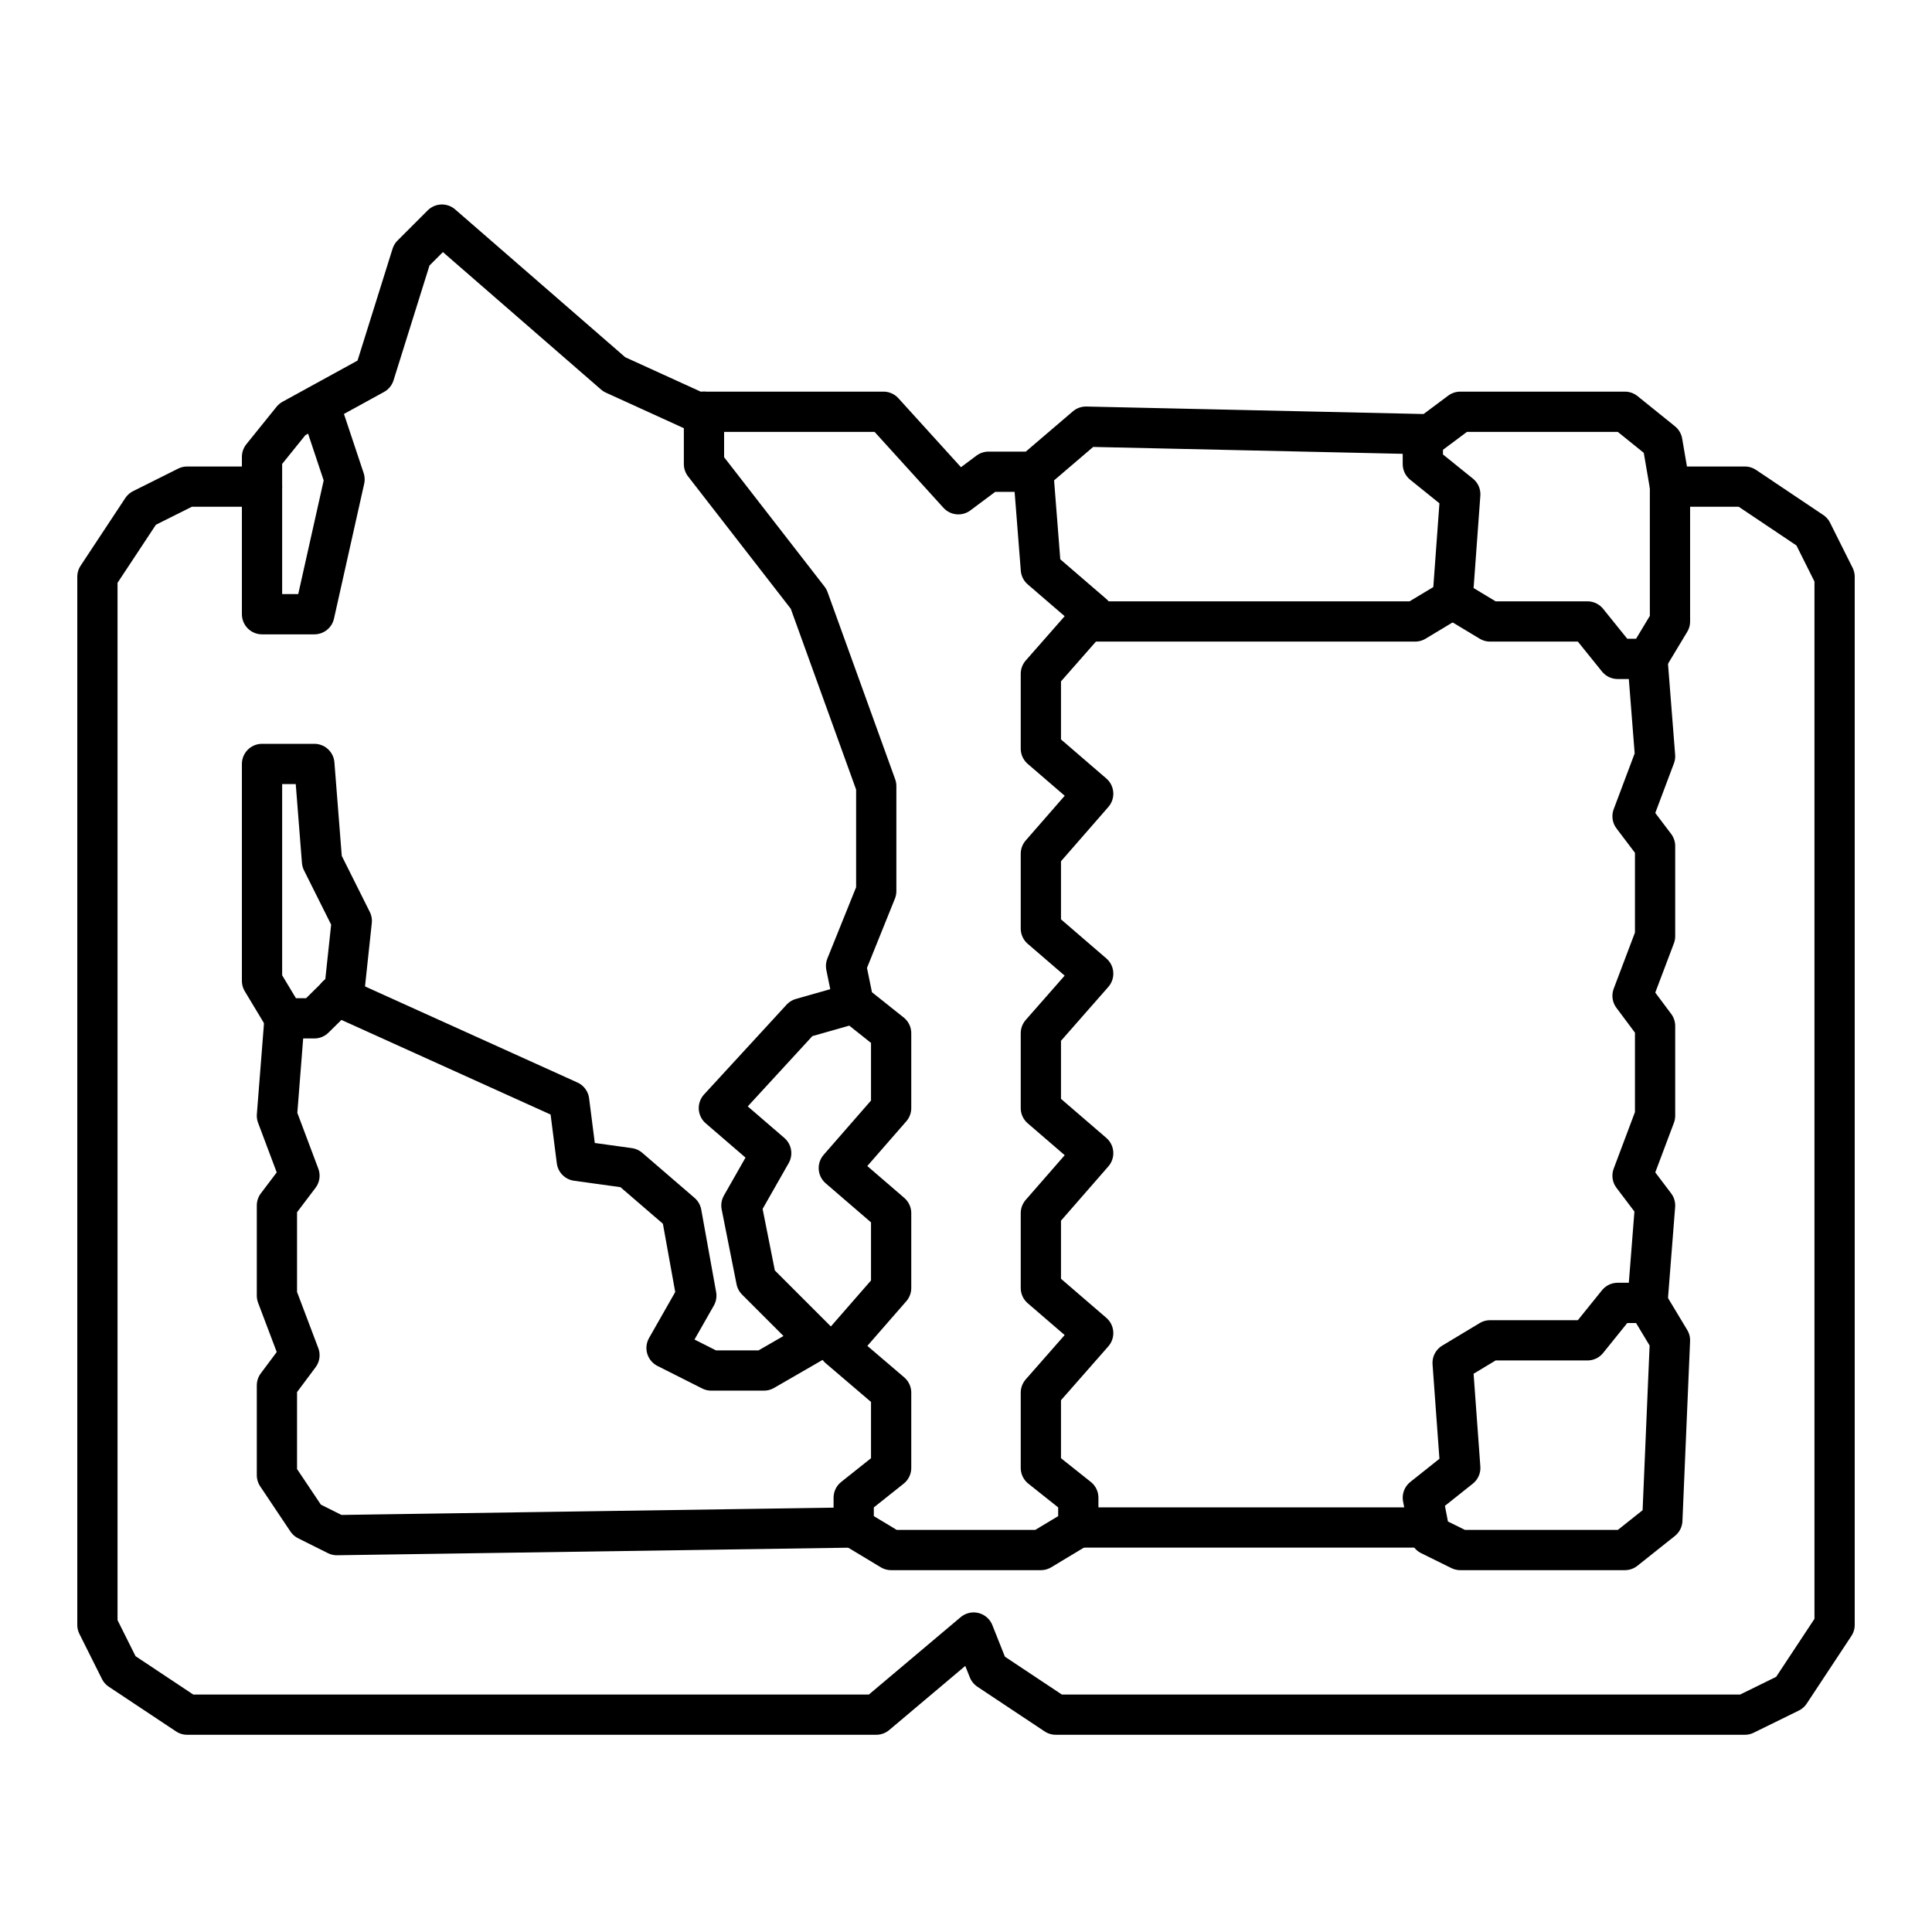
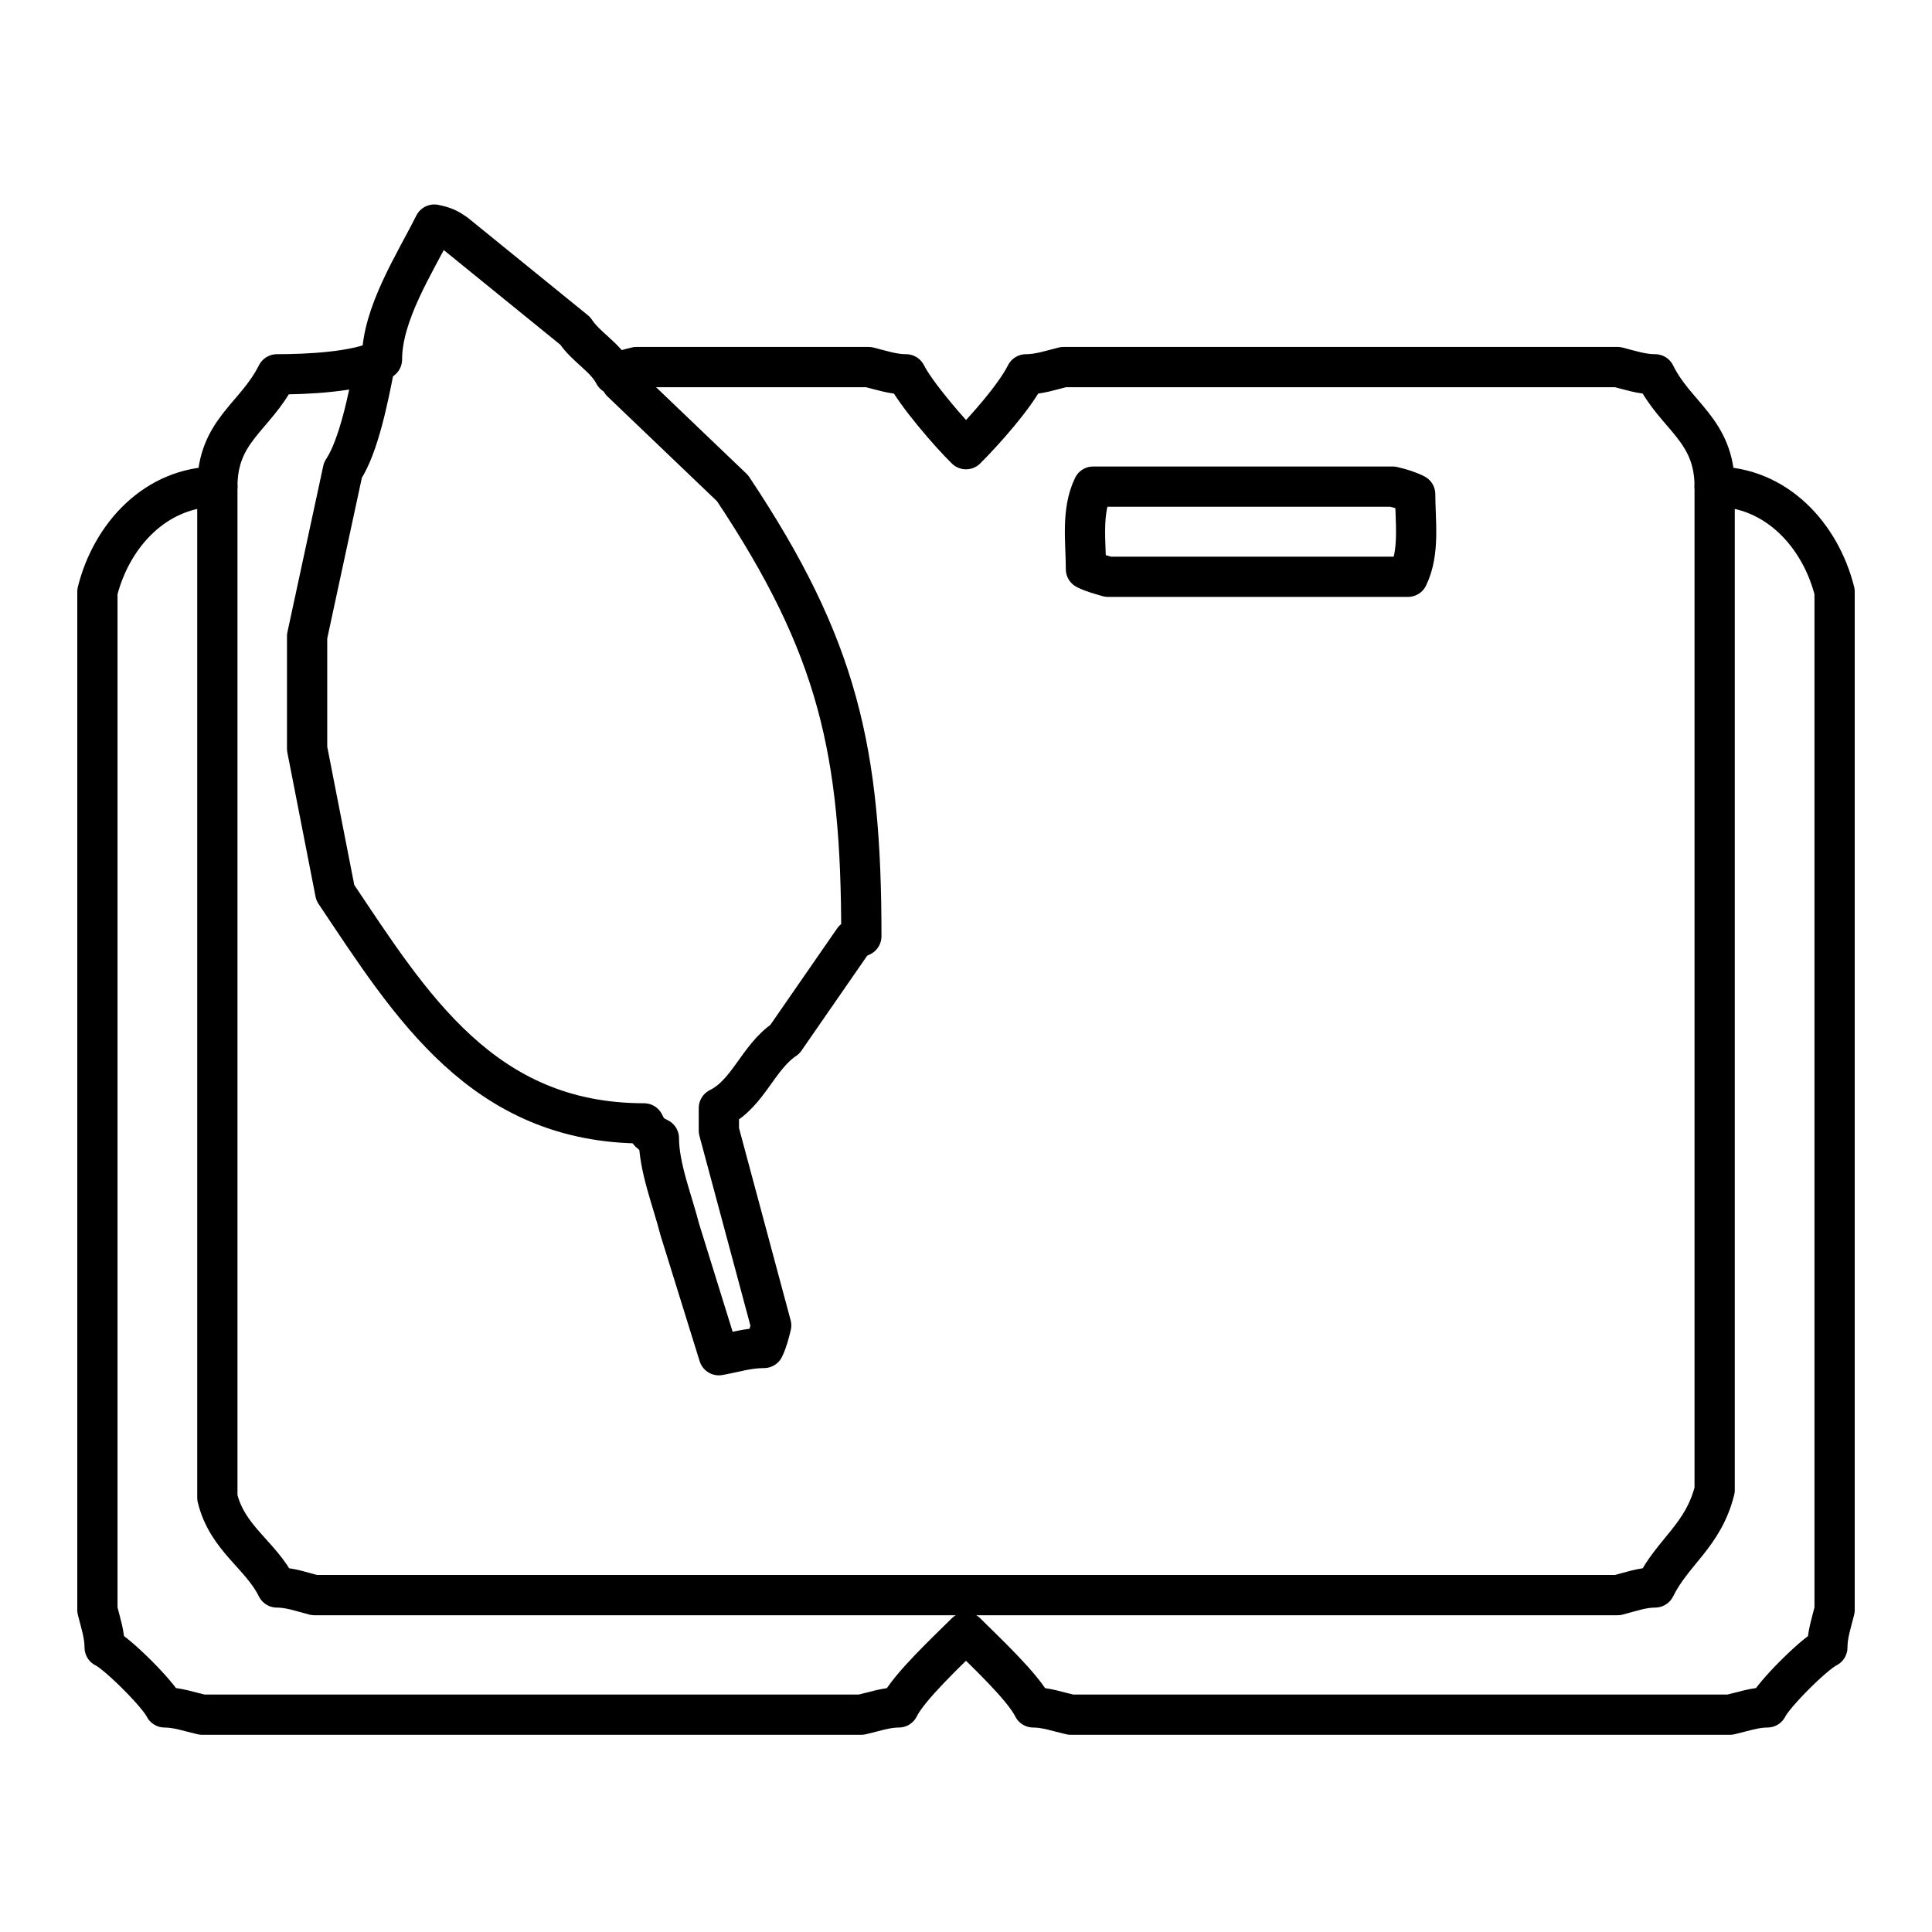
<svg xmlns="http://www.w3.org/2000/svg" width="1em" height="1em" viewBox="0 0 48 48">
  <g fill="none" stroke="currentColor" stroke-linecap="round" stroke-linejoin="round">
-     <path d="M10.98 5.58 10.23 6.33 9.30 9.30 7.26 10.42 6.51 11.35 6.51 12.09 4.65 12.09 3.53 12.65 2.42 14.33 2.42 40.37 2.98 41.49 4.65 42.60 21.77 42.60 24.19 40.56 24.56 41.49 26.23 42.60 43.35 42.60 44.47 42.05 45.58 40.37 45.58 14.33 45.02 13.21 43.35 12.09 41.49 12.09 41.30 10.98 40.37 10.23 36.28 10.23 35.53 10.79 26.98 10.60 25.67 11.72 24.56 11.72 23.81 12.28 21.95 10.23 17.30 10.23 15.26 9.30 10.98 5.58" />
-     <path d="M8.00 10.23 8.56 11.91 7.81 15.26 6.51 15.26 6.51 12.09" />
-     <path d="M25.67 11.72 25.86 14.14 27.16 15.26 25.86 16.74 25.86 18.60 27.16 19.72 25.86 21.21 25.86 23.07 27.16 24.19 25.86 25.67 25.86 27.53 27.16 28.65 25.86 30.14 25.86 32.00 27.16 33.12 25.86 34.60 25.86 36.47 26.79 37.21 26.79 37.95 25.86 38.51 22.14 38.51 21.21 37.95 21.21 37.21 22.14 36.47 22.14 34.60 20.84 33.49 22.14 32.00 22.14 30.14 20.84 29.02 22.14 27.53 22.14 25.67 21.21 24.93 21.02 24.00 21.77 22.14 21.77 19.53 20.09 14.88 17.49 11.53 17.49 10.23" />
-     <path d="M41.49 12.09 41.49 15.44 40.93 16.37 40.19 16.37 39.44 15.44 37.02 15.44 36.09 14.88 36.28 12.28 35.35 11.53 35.35 10.79" />
-     <path d="M6.51 18.98 7.81 18.98 8.00 21.40 8.74 22.88 8.56 24.56 7.81 25.30 7.07 25.30 6.51 24.37 6.51 18.98" />
-     <path d="M40.19 32.37 40.93 32.37 41.49 33.30 41.30 37.77 40.37 38.51 36.28 38.51 35.53 38.14 35.35 37.21 36.28 36.47 36.09 33.86 37.02 33.30 39.44 33.30 40.19 32.37" />
-     <path d="M36.09 14.88 35.16 15.44 27.16 15.44" />
-     <path d="M21.21 24.93 19.91 25.30 17.86 27.53 19.16 28.65 18.42 29.95 18.79 31.81 20.28 33.30 18.98 34.05 17.67 34.05 16.56 33.49 17.30 32.19 16.93 30.14 15.63 29.02 14.33 28.84 14.14 27.35 8.37 24.74" />
-     <path d="M7.07 25.30 6.88 27.72 7.44 29.21 6.88 29.95 6.88 32.19 7.44 33.67 6.88 34.42 6.88 36.65 7.63 37.77 8.37 38.14 21.21 37.95" />
-     <path d="M40.93 32.37 41.12 29.95 40.56 29.21 41.12 27.72 41.12 25.49 40.56 24.74 41.12 23.26 41.12 21.02 40.56 20.28 41.12 18.79 40.93 16.37" />
-     <path d="M26.79 37.95 35.35 37.95" />
+     <path d="M10.79 5.58 C10.30 6.56 9.49 7.80 9.49 8.93 C8.86 9.25 7.59 9.30 6.88 9.30 C6.35 10.36 5.40 10.69 5.40 12.09 C3.87 12.09 2.77 13.30 2.42 14.70 L2.42 40.00 C2.50 40.32 2.60 40.61 2.60 40.93 C2.93 41.09 3.93 42.09 4.09 42.42 C4.41 42.42 4.71 42.53 5.02 42.60 L21.40 42.60 C21.71 42.53 22.01 42.42 22.33 42.42 C22.58 41.91 23.55 41.01 24.00 40.56 C24.45 41.01 25.42 41.91 25.67 42.42 C25.99 42.42 26.29 42.53 26.60 42.60 L42.98 42.60 C43.29 42.53 43.59 42.42 43.91 42.42 C44.07 42.09 45.07 41.09 45.40 40.93 C45.40 40.61 45.50 40.32 45.58 40.00 L45.58 14.70 C45.23 13.30 44.13 12.09 42.60 12.09 C42.60 10.68 41.63 10.34 41.12 9.30 C40.80 9.30 40.50 9.20 40.19 9.12 L26.42 9.12 C26.10 9.20 25.81 9.30 25.49 9.30 C25.21 9.86 24.45 10.71 24.00 11.16 C23.59 10.76 22.75 9.78 22.51 9.30 C22.19 9.30 21.90 9.20 21.58 9.12 L15.81 9.12 C15.61 9.17 15.44 9.21 15.26 9.30 C15.03 8.86 14.56 8.63 14.29 8.22 L11.31 5.80 C11.12 5.67 11.03 5.63 10.79 5.58 Z" />
+     <path d="M9.30 9.12 C9.16 9.83 8.92 11.08 8.52 11.68 L7.63 15.81 C7.63 16.74 7.63 17.67 7.63 18.60 L8.33 22.18 C10.20 24.97 11.99 27.91 16.00 27.91 C16.11 28.13 16.15 28.17 16.37 28.28 C16.37 29.00 16.71 29.84 16.89 30.55 L17.86 33.67 C18.25 33.60 18.58 33.49 18.98 33.49 C19.07 33.30 19.11 33.13 19.16 32.93 L17.86 28.09 C17.86 27.91 17.86 27.72 17.86 27.53 C18.59 27.17 18.83 26.27 19.50 25.82 L21.21 23.35 C21.27 23.32 21.33 23.29 21.40 23.26 C21.40 18.65 20.82 16.06 18.20 12.13 L15.44 9.49 C15.44 9.43 15.44 9.36 15.44 9.30" />
+     <path d="M42.60 12.09 42.60 37.02 C42.32 38.15 41.56 38.55 41.12 39.44 C40.80 39.44 40.50 39.55 40.19 39.63 L7.81 39.63 C7.50 39.55 7.20 39.44 6.88 39.44 C6.48 38.63 5.65 38.23 5.40 37.21 L5.40 12.09" />
+     <path d="M27.16 12.09 C26.86 12.71 26.98 13.47 26.98 14.14 C27.16 14.23 27.33 14.27 27.53 14.33 L34.98 14.33 C35.28 13.71 35.16 12.95 35.16 12.28 C34.98 12.19 34.81 12.14 34.60 12.09 L27.16 12.09 Z" />
  </g>
</svg>
